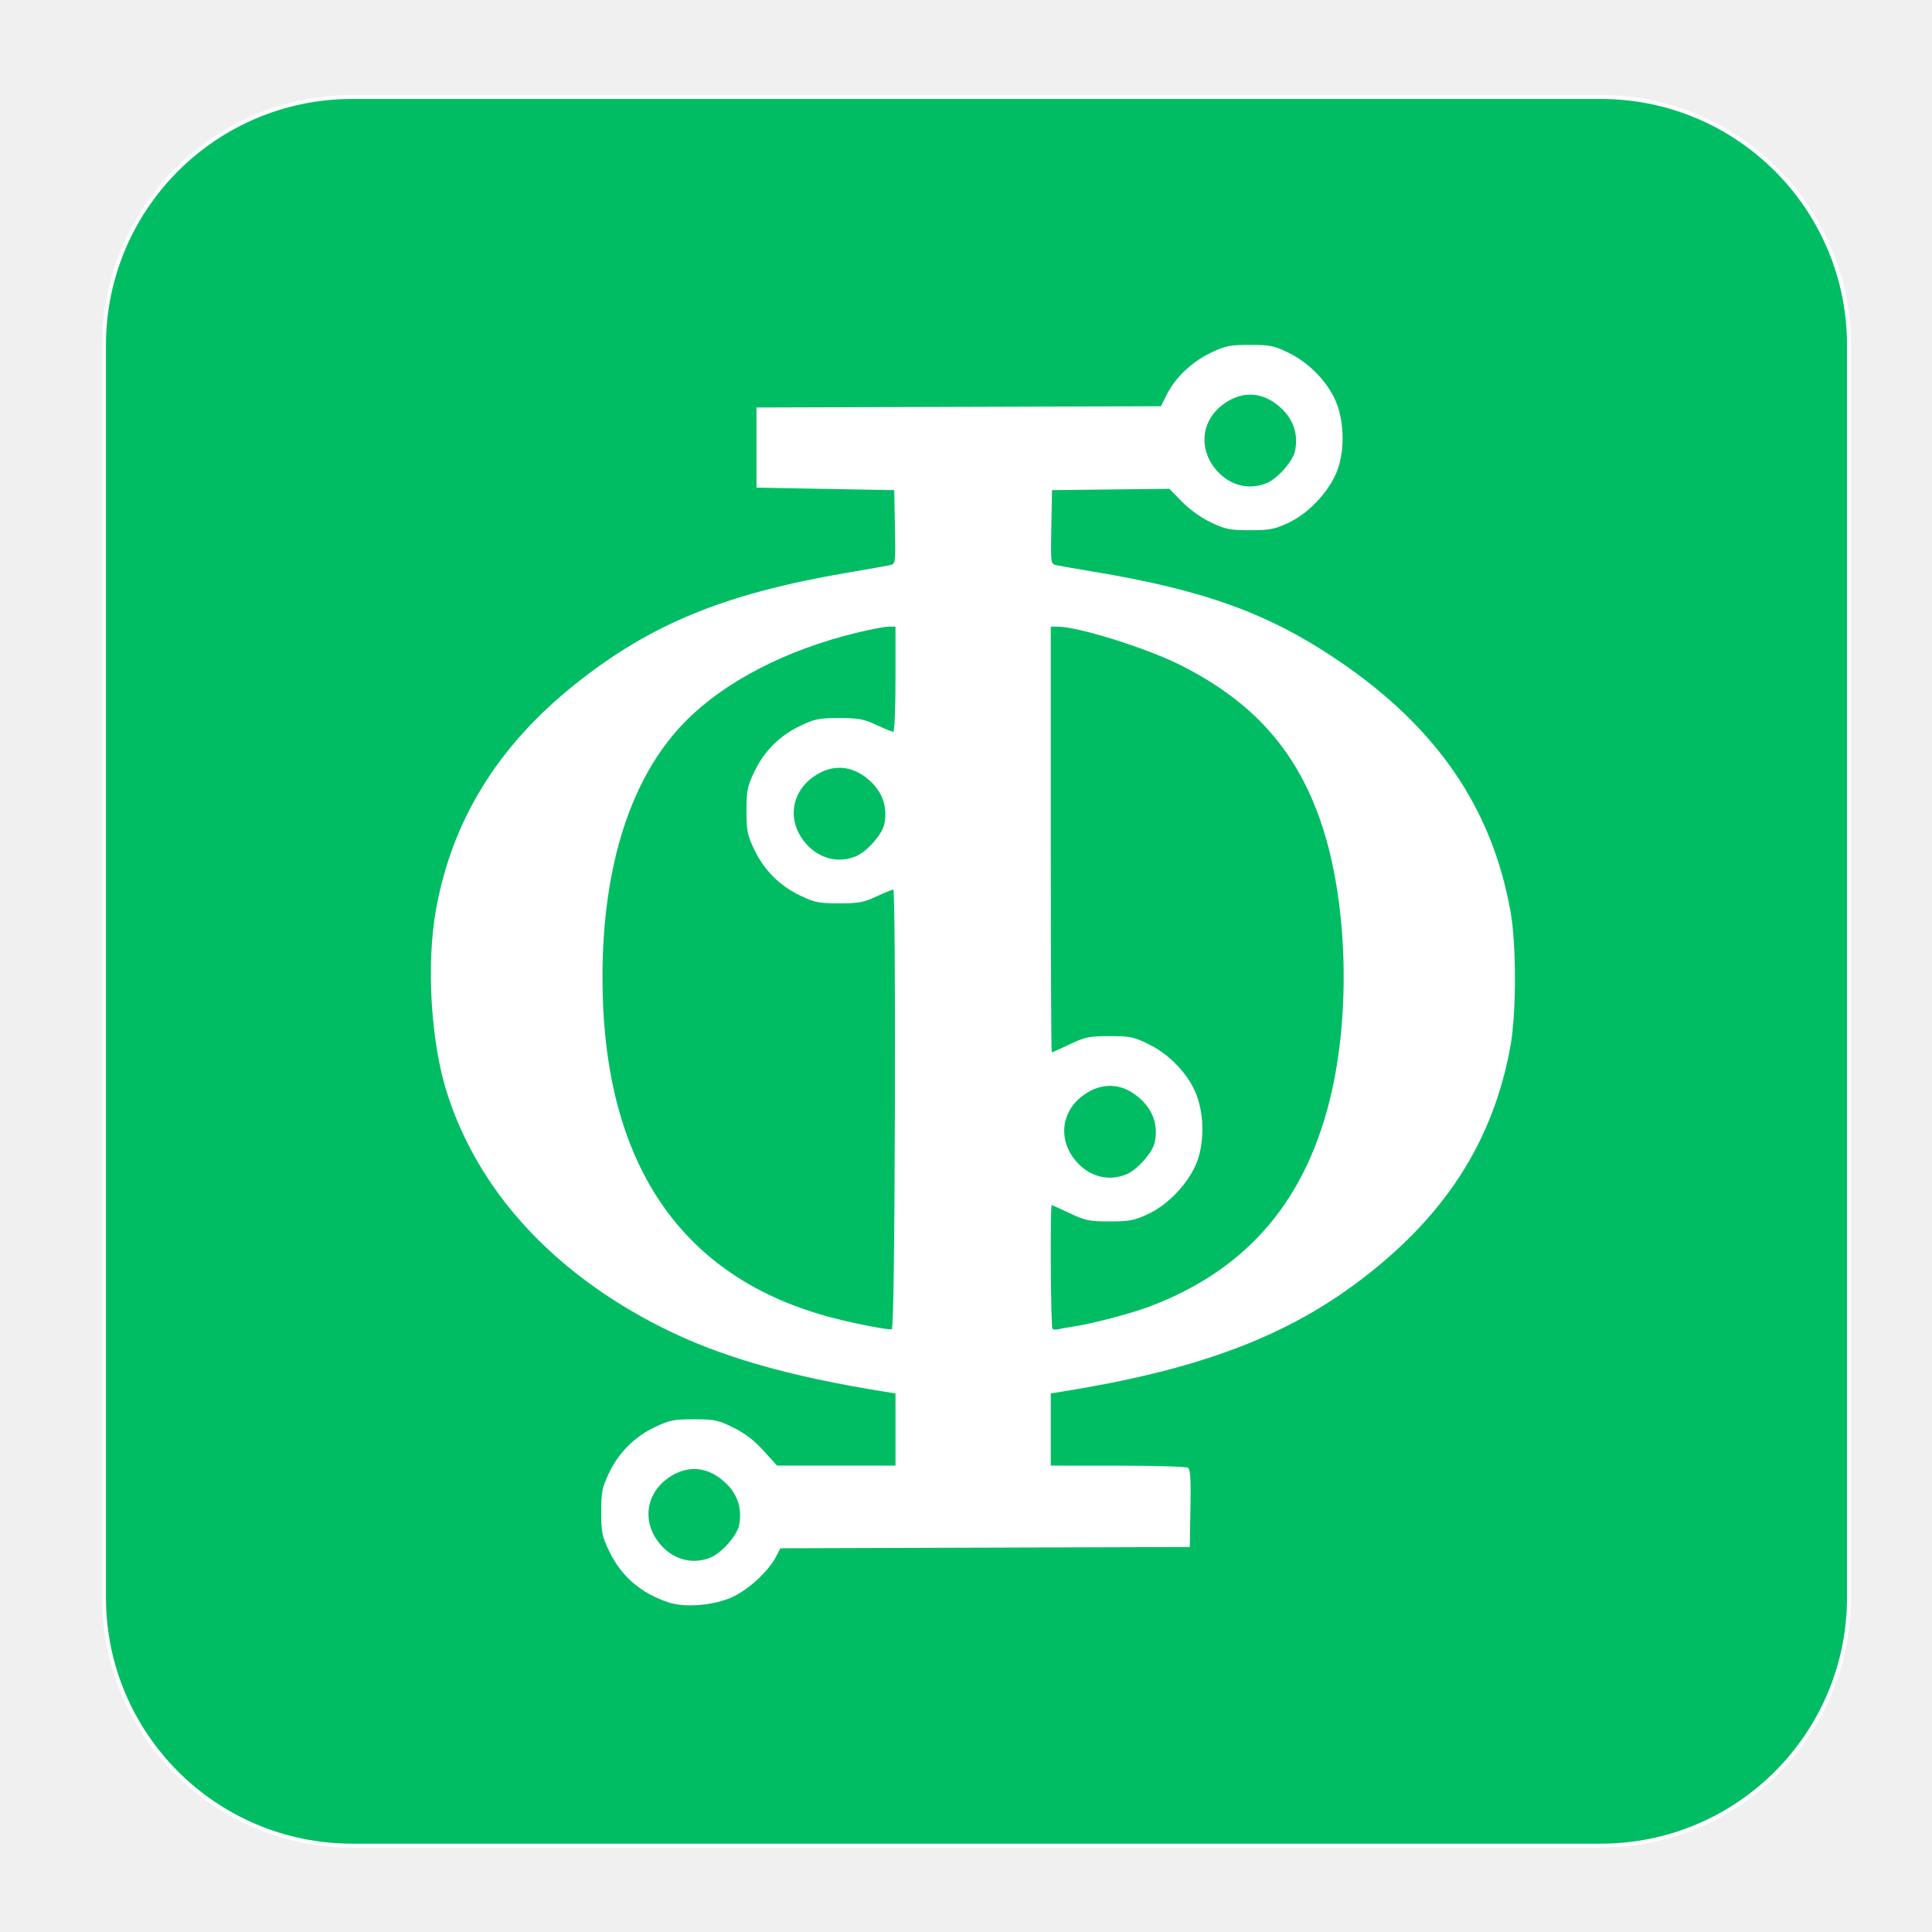
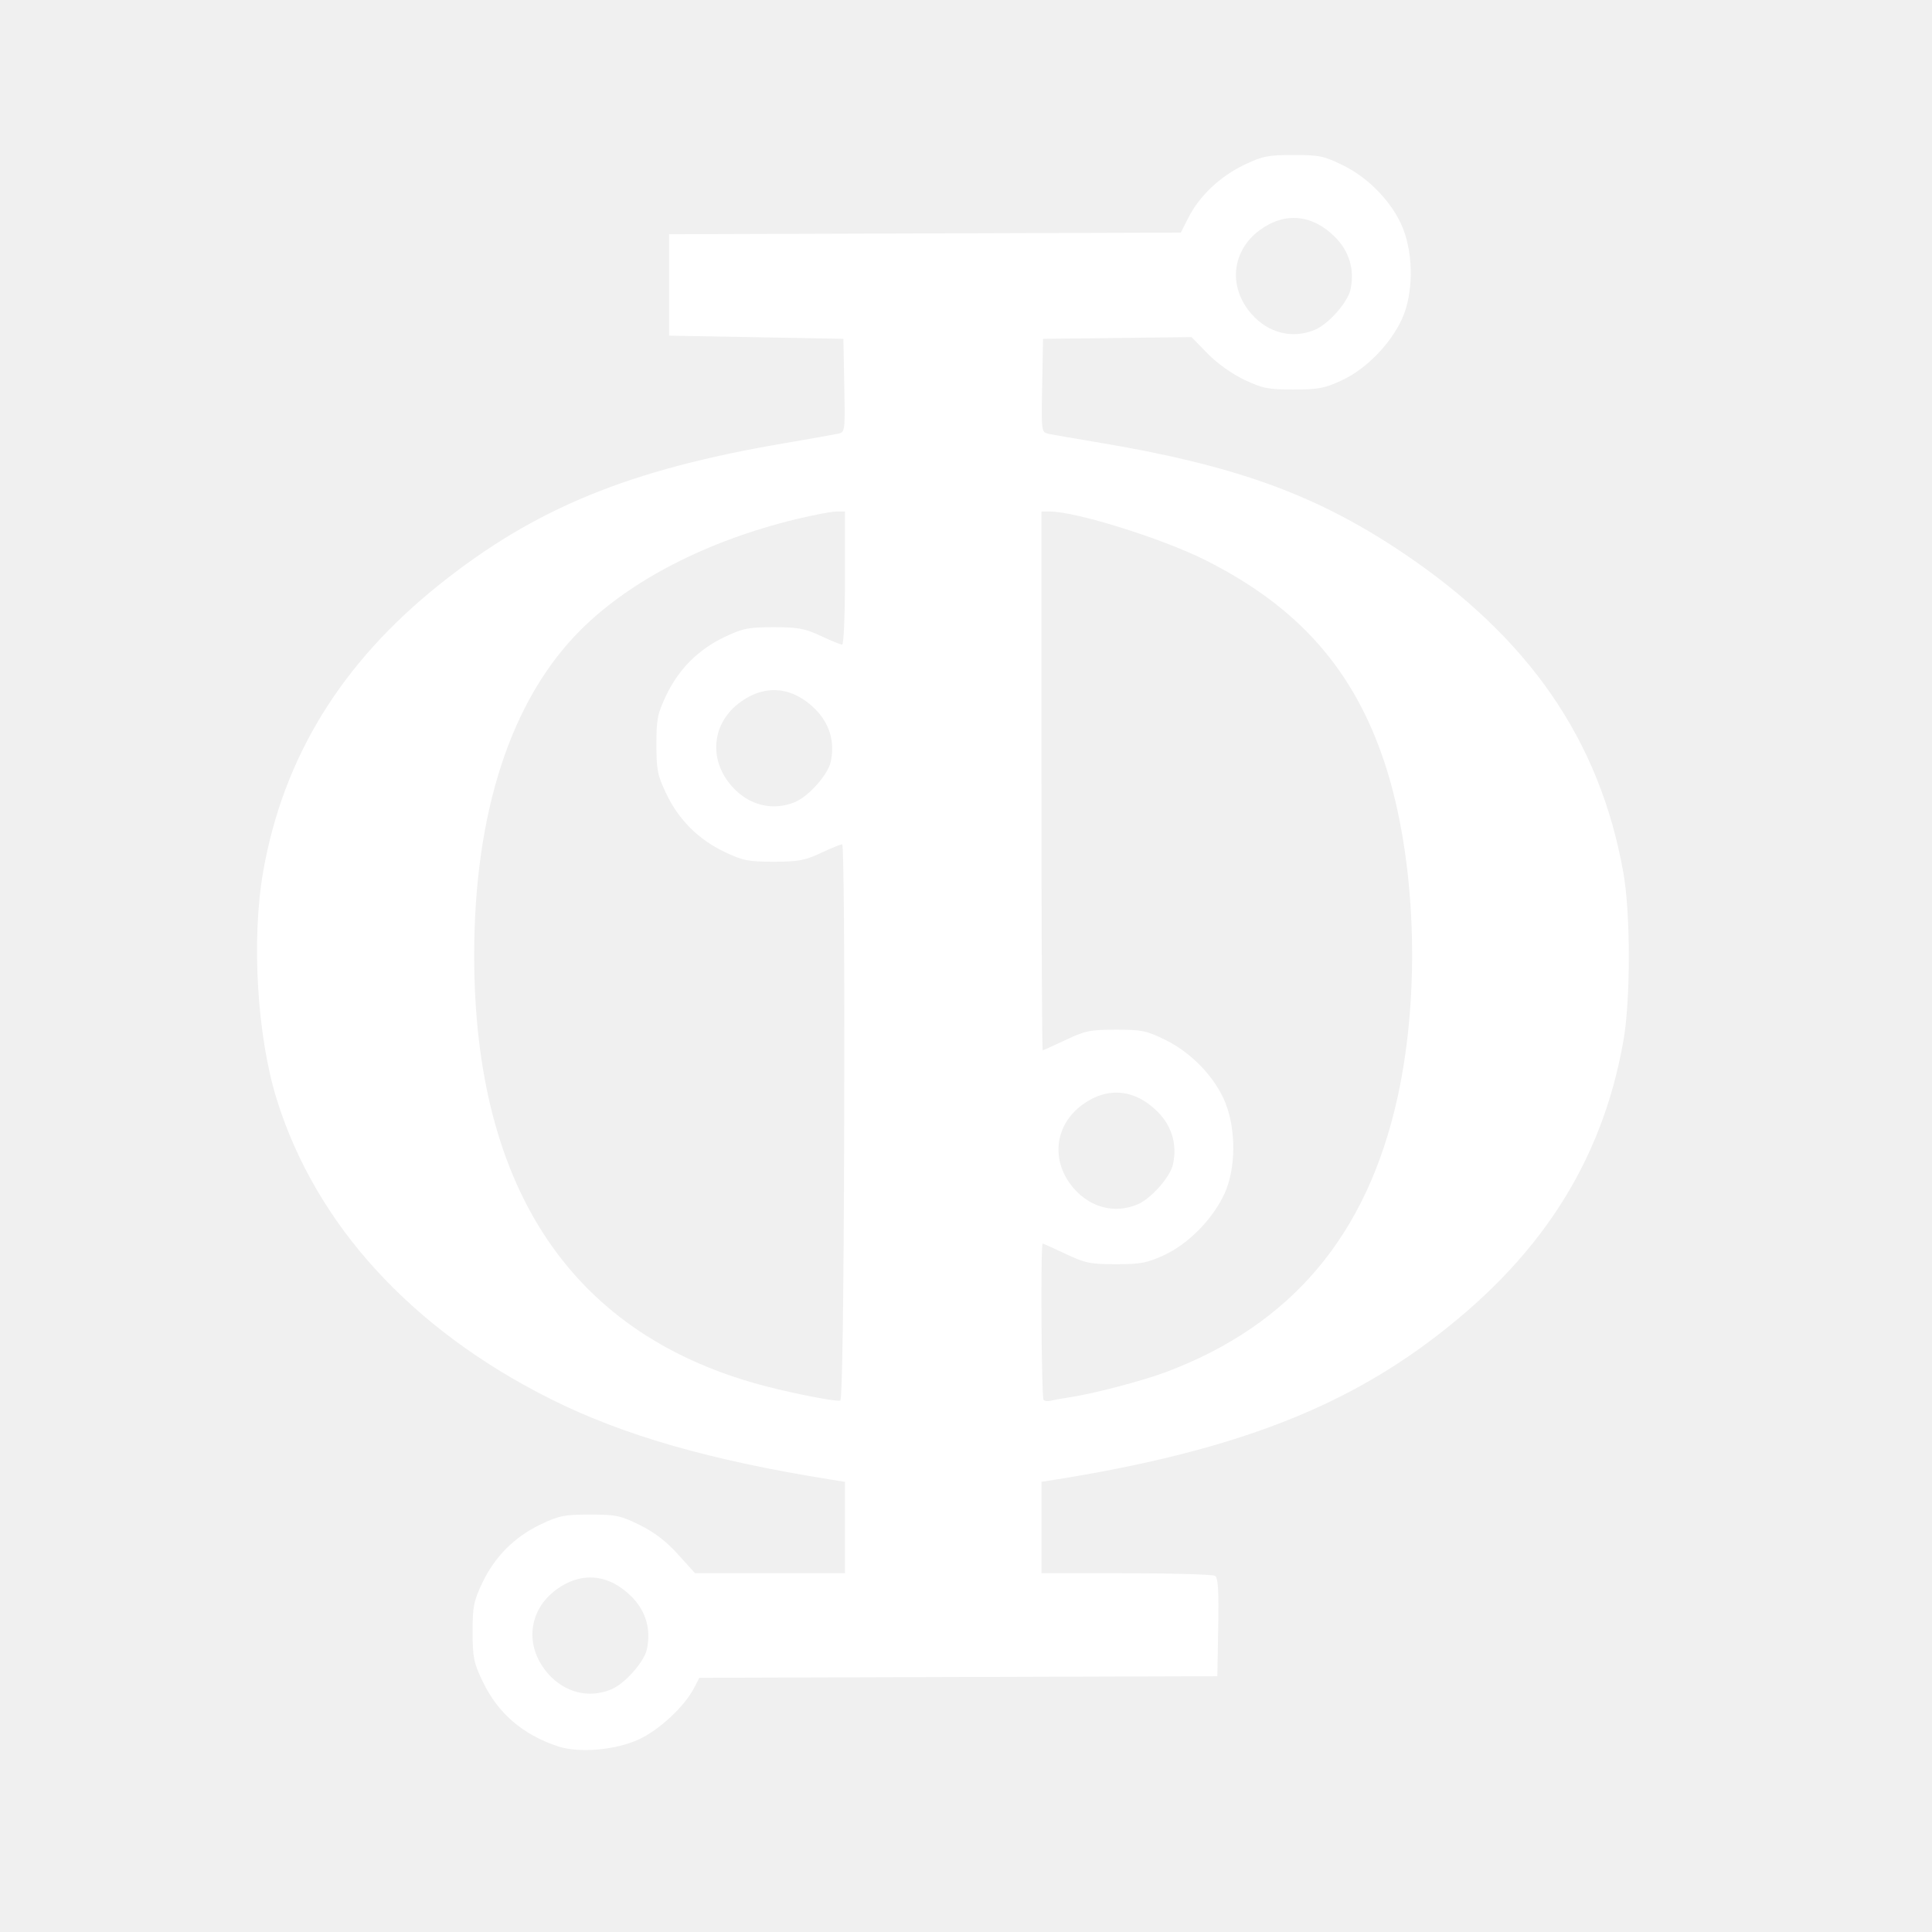
- <svg xmlns="http://www.w3.org/2000/svg" id="svg3063" version="1.1" width="50" height="50">
+ <svg xmlns="http://www.w3.org/2000/svg" id="svg3063" version="1.1" width="200" height="200">
  <defs id="defs3067" />
-   <g id="g3945" transform="matrix(0.06481353,0,0,0.06481353,2.467763,2.300285)">
-     <rect ry="99.119" y="3.254" x="3.458" height="698.203" width="696.746" id="rect3081" style="fill:#00bd64;fill-opacity:1;stroke:#ffffff;stroke-width:1.544;stroke-linejoin:bevel;stroke-miterlimit:4;stroke-opacity:1;stroke-dasharray:none;stroke-dashoffset:0" />
-     <path id="path3079" d="m 228.993,604.382 c -11.266,-3.739 -19.056,-10.47 -23.905,-20.657 -2.749,-5.774 -3.095,-7.506 -3.095,-15.5 0,-7.994 0.346,-9.726 3.095,-15.5 3.933,-8.261 10.144,-14.473 18.405,-18.405 5.777,-2.75 7.503,-3.095 15.521,-3.095 8.178,0 9.645,0.307 15.701,3.289 4.606,2.267 8.355,5.14 12.075,9.25 l 5.395,5.961 23.654,0 23.654,0 0,-14.412 0,-14.412 -4.25,-0.678 c -38.402,-6.128 -65.766,-13.996 -88.75,-25.52 -43.83,-21.976 -73.987,-54.992 -86.296,-94.478 -6.225,-19.969 -8.041,-50.608 -4.268,-72 6.35,-36.005 24.667,-65.78 55.704,-90.549 30.078,-24.004 59.69,-36.139 108.491,-44.459 8.178,-1.394 15.893,-2.762 17.145,-3.039 2.259,-0.5 2.274,-0.62 2,-15.228 l -0.277,-14.724 -27.5,-0.5 -27.5,-0.5 0,-16 0,-16 80.736,-0.256 80.736,-0.256 2.427,-4.79 c 3.434,-6.776 10.032,-13.001 17.601,-16.604 5.777,-2.75 7.503,-3.095 15.521,-3.095 8.17,0 9.648,0.309 15.672,3.274 8.316,4.094 15.784,11.981 18.918,19.979 3.361,8.58 3.208,20.738 -0.358,28.499 -3.678,8.003 -11.372,15.836 -19.03,19.373 -5.394,2.492 -7.42,2.874 -15.222,2.874 -7.981,0 -9.736,-0.349 -15.5,-3.083 -3.907,-1.853 -8.525,-5.151 -11.575,-8.269 l -5.075,-5.186 -23.425,0.269 -23.425,0.269 -0.277,14.724 c -0.274,14.606 -0.258,14.728 2,15.239 1.252,0.283 7.902,1.446 14.777,2.584 43.946,7.276 69.587,16.52 97.055,34.99 39.858,26.801 62.16,59.166 69.569,100.963 2.286,12.893 2.289,40.07 0.01,53 -6.836,38.739 -26.714,69.339 -61.986,95.425 -29.534,21.842 -64.317,34.603 -117.396,43.073 l -4.25,0.678 0,14.412 0,14.412 26.75,0.015 c 14.713,0.008 27.325,0.38 28.027,0.826 0.966,0.613 1.21,4.565 1,16.235 l -0.277,15.424 -81.727,0.256 -81.727,0.256 -1.648,3.186 c -3.078,5.953 -11.144,13.415 -17.675,16.353 -7.346,3.304 -18.745,4.256 -25.222,2.107 z m 16.782,-18.004 c 4.26,-1.783 10.333,-8.625 11.213,-12.633 1.379,-6.278 -0.324,-12.111 -4.858,-16.646 -7.127,-7.127 -15.766,-7.962 -23.606,-2.282 -9.039,6.548 -10.233,18.052 -2.758,26.566 5.317,6.056 12.932,7.957 20.009,4.994 z m 73.473,-178.986 c 0.147,-50.347 -0.121,-87.667 -0.629,-87.667 -0.487,0 -3.526,1.238 -6.755,2.75 -5.041,2.361 -7.143,2.75 -14.871,2.75 -7.994,0 -9.726,-0.346 -15.5,-3.095 -8.261,-3.933 -14.473,-10.144 -18.405,-18.405 -2.749,-5.774 -3.095,-7.506 -3.095,-15.5 0,-7.994 0.346,-9.726 3.095,-15.5 3.933,-8.261 10.144,-14.473 18.405,-18.405 5.774,-2.749 7.506,-3.095 15.5,-3.095 7.728,0 9.83,0.389 14.871,2.75 3.229,1.512 6.266,2.75 6.75,2.75 0.484,0 0.879,-9.45 0.879,-21 l 0,-21 -2.75,0.001 c -1.512,7.2e-4 -7.25,1.095 -12.75,2.432 -28.06,6.82 -52.25,19.28 -67.994,35.024 -21.89,21.89 -33.506,57.463 -33.506,102.611 0,74.238 31.342,120.366 92.444,136.058 9.283,2.384 21.594,4.748 23.056,4.427 0.655,-0.144 1.088,-30.463 1.255,-87.886 z m 71.245,86.818 c 7.24,-1.065 23.002,-5.198 30.309,-7.948 39.587,-14.901 63.439,-43.185 73.039,-86.613 7.394,-33.447 5.793,-75.652 -3.999,-105.423 -9.746,-29.633 -27.381,-49.572 -56.848,-64.277 -13.58,-6.777 -40.614,-15.218 -48.75,-15.222 l -2.75,-0.001 0,85 c 0,46.75 0.174,85 0.388,85 0.213,0 3.476,-1.462 7.25,-3.25 6.164,-2.919 7.78,-3.25 15.883,-3.25 8.17,0 9.648,0.309 15.672,3.274 8.316,4.094 15.784,11.981 18.917,19.979 3.361,8.58 3.209,20.738 -0.358,28.499 -3.678,8.003 -11.372,15.836 -19.03,19.373 -5.394,2.492 -7.42,2.874 -15.222,2.874 -8.08,0 -9.702,-0.332 -15.862,-3.25 -3.774,-1.788 -7.037,-3.25 -7.25,-3.25 -0.694,0 -0.408,48.646 0.29,49.344 0.373,0.373 1.385,0.481 2.25,0.24 0.865,-0.241 3.597,-0.736 6.072,-1.1 z m 21.282,-60.831 c 4.26,-1.783 10.333,-8.625 11.213,-12.633 1.379,-6.278 -0.324,-12.111 -4.858,-16.646 -7.127,-7.127 -15.766,-7.962 -23.606,-2.282 -9.039,6.548 -10.233,18.052 -2.758,26.566 5.317,6.056 12.932,7.957 20.009,4.994 z m -108,-127 c 4.26,-1.783 10.333,-8.625 11.213,-12.633 1.379,-6.278 -0.324,-12.111 -4.858,-16.646 -7.127,-7.127 -15.766,-7.962 -23.606,-2.282 -9.039,6.548 -10.233,18.052 -2.758,26.566 5.317,6.056 12.932,7.957 20.009,4.994 z m 164,-149 c 4.26,-1.783 10.333,-8.625 11.213,-12.633 1.379,-6.278 -0.324,-12.111 -4.858,-16.646 -7.127,-7.126 -15.766,-7.962 -23.607,-2.282 -9.039,6.548 -10.233,18.052 -2.758,26.566 5.317,6.056 12.932,7.957 20.009,4.994 z" style="fill:#ffffff" />
+   <g id="g3945" transform="matrix(0.2421611,0,0,0.2421611,14.22294,14.61371)">
+     <path id="path3079" d="m 179.873,686.21 c -15.262,-5.065 -25.816,-14.185 -32.386,-27.985 -3.724,-7.822 -4.192,-10.169 -4.192,-20.998 0,-10.83 0.469,-13.177 4.192,-20.998 5.328,-11.192 13.743,-19.607 24.935,-24.935 7.826,-3.726 10.165,-4.192 21.027,-4.192 11.08,0 13.066,0.416 21.271,4.455 6.24,3.072 11.319,6.963 16.358,12.531 l 7.309,8.076 32.045,0 32.045,0 0,-19.525 0,-19.525 -5.758,-0.919 C 244.695,563.894 207.624,553.234 176.486,537.622 117.108,507.851 76.253,463.122 59.578,409.63 51.145,382.577 48.684,341.069 53.795,312.088 62.398,263.311 87.213,222.974 129.26,189.417 c 40.748,-32.519 80.865,-48.959 146.978,-60.23 11.079,-1.889 21.531,-3.741 23.227,-4.117 3.06,-0.678 3.081,-0.84 2.709,-20.631 l -0.375,-19.948 -37.255,-0.677 -37.255,-0.677 0,-21.676 0,-21.676 109.377,-0.347 109.377,-0.347 3.288,-6.489 c 4.652,-9.179 13.591,-17.613 23.844,-22.494 7.826,-3.726 10.165,-4.192 21.027,-4.192 11.069,0 13.071,0.418 21.231,4.436 11.267,5.547 21.383,16.231 25.628,27.067 4.554,11.623 4.347,28.095 -0.485,38.609 -4.983,10.843 -15.406,21.454 -25.78,26.246 -7.308,3.376 -10.052,3.894 -20.622,3.894 -10.812,0 -13.19,-0.473 -20.998,-4.176 -5.293,-2.51 -11.549,-6.979 -15.681,-11.202 l -6.875,-7.026 -31.735,0.364 -31.735,0.364 -0.375,19.948 c -0.372,19.787 -0.35,19.953 2.709,20.645 1.696,0.383 10.705,1.959 20.018,3.501 59.535,9.858 94.273,22.381 131.485,47.402 53.998,36.308 84.21,80.154 94.248,136.779 3.096,17.466 3.102,54.284 0.013,71.801 -9.262,52.481 -36.19,93.937 -83.976,129.276 -40.011,29.59 -87.132,46.879 -159.041,58.353 l -5.758,0.919 0,19.525 0,19.525 36.239,0.021 c 19.932,0.011 37.018,0.515 37.969,1.119 1.309,0.831 1.639,6.185 1.355,21.994 l -0.376,20.896 -110.719,0.347 -110.719,0.347 -2.232,4.316 c -4.171,8.065 -15.097,18.173 -23.945,22.154 -9.952,4.476 -25.395,5.766 -34.17,2.854 z m 22.735,-24.391 c 5.771,-2.416 13.999,-11.685 15.191,-17.114 1.868,-8.505 -0.439,-16.408 -6.581,-22.551 -9.655,-9.655 -21.359,-10.786 -31.981,-3.091 -12.246,8.871 -13.863,24.456 -3.736,35.99 7.204,8.205 17.519,10.779 27.107,6.766 z m 99.537,-242.48 c 0.199,-68.208 -0.164,-118.766 -0.852,-118.766 -0.659,0 -4.777,1.676 -9.152,3.726 -6.83,3.199 -9.676,3.726 -20.146,3.726 -10.83,0 -13.177,-0.469 -20.998,-4.192 -11.192,-5.328 -19.607,-13.743 -24.935,-24.935 -3.724,-7.822 -4.192,-10.169 -4.192,-20.998 0,-10.83 0.469,-13.177 4.192,-20.998 5.328,-11.192 13.743,-19.607 24.935,-24.935 7.822,-3.724 10.169,-4.192 20.998,-4.192 10.47,0 13.317,0.526 20.146,3.726 4.374,2.049 8.489,3.726 9.145,3.726 0.655,0 1.191,-12.802 1.191,-28.45 l 0,-28.45 -3.726,0.001 c -2.049,9.8e-4 -9.822,1.483 -17.273,3.294 -38.015,9.239 -70.786,26.12 -92.115,47.449 -29.655,29.656 -45.391,77.847 -45.391,139.011 0,100.574 42.46,163.065 125.238,184.323 12.576,3.229 29.254,6.432 31.235,5.998 0.887,-0.195 1.474,-41.269 1.701,-119.063 z m 96.518,117.615 c 9.809,-1.443 31.162,-7.043 41.06,-10.768 53.631,-20.187 85.943,-58.504 98.948,-117.338 10.016,-45.313 7.848,-102.489 -5.417,-142.821 -13.204,-40.145 -37.094,-67.157 -77.015,-87.078 -18.398,-9.181 -55.022,-20.617 -66.044,-20.622 l -3.726,-0.001 0,115.153 c 0,63.334 0.236,115.153 0.525,115.153 0.289,0 4.709,-1.981 9.822,-4.403 8.351,-3.955 10.54,-4.403 21.518,-4.403 11.069,0 13.071,0.418 21.231,4.436 11.267,5.547 21.383,16.231 25.628,27.067 4.554,11.623 4.347,28.095 -0.485,38.609 -4.983,10.843 -15.406,21.454 -25.78,26.246 -7.308,3.376 -10.052,3.894 -20.622,3.894 -10.946,0 -13.143,-0.45 -21.489,-4.403 -5.113,-2.422 -9.533,-4.403 -9.822,-4.403 -0.94,0 -0.553,65.903 0.393,66.849 0.505,0.505 1.877,0.651 3.048,0.325 1.172,-0.326 4.873,-0.997 8.226,-1.49 z m 28.832,-82.411 c 5.771,-2.416 13.999,-11.685 15.191,-17.114 1.868,-8.505 -0.439,-16.408 -6.581,-22.551 -9.655,-9.655 -21.359,-10.786 -31.981,-3.091 -12.246,8.871 -13.863,24.456 -3.736,35.99 7.204,8.205 17.519,10.779 27.107,6.766 z M 281.184,282.491 c 5.771,-2.416 13.999,-11.685 15.191,-17.114 1.868,-8.505 -0.439,-16.408 -6.581,-22.551 -9.655,-9.655 -21.359,-10.786 -31.981,-3.091 -12.246,8.871 -13.863,24.456 -3.736,35.99 7.204,8.205 17.519,10.779 27.107,6.766 z M 503.361,80.635 c 5.771,-2.416 13.999,-11.685 15.191,-17.114 1.868,-8.505 -0.439,-16.408 -6.581,-22.551 -9.655,-9.655 -21.359,-10.786 -31.981,-3.091 -12.246,8.871 -13.863,24.456 -3.736,35.99 7.204,8.205 17.519,10.779 27.107,6.766 z" style="fill:#ffffff" />
  </g>
</svg>
